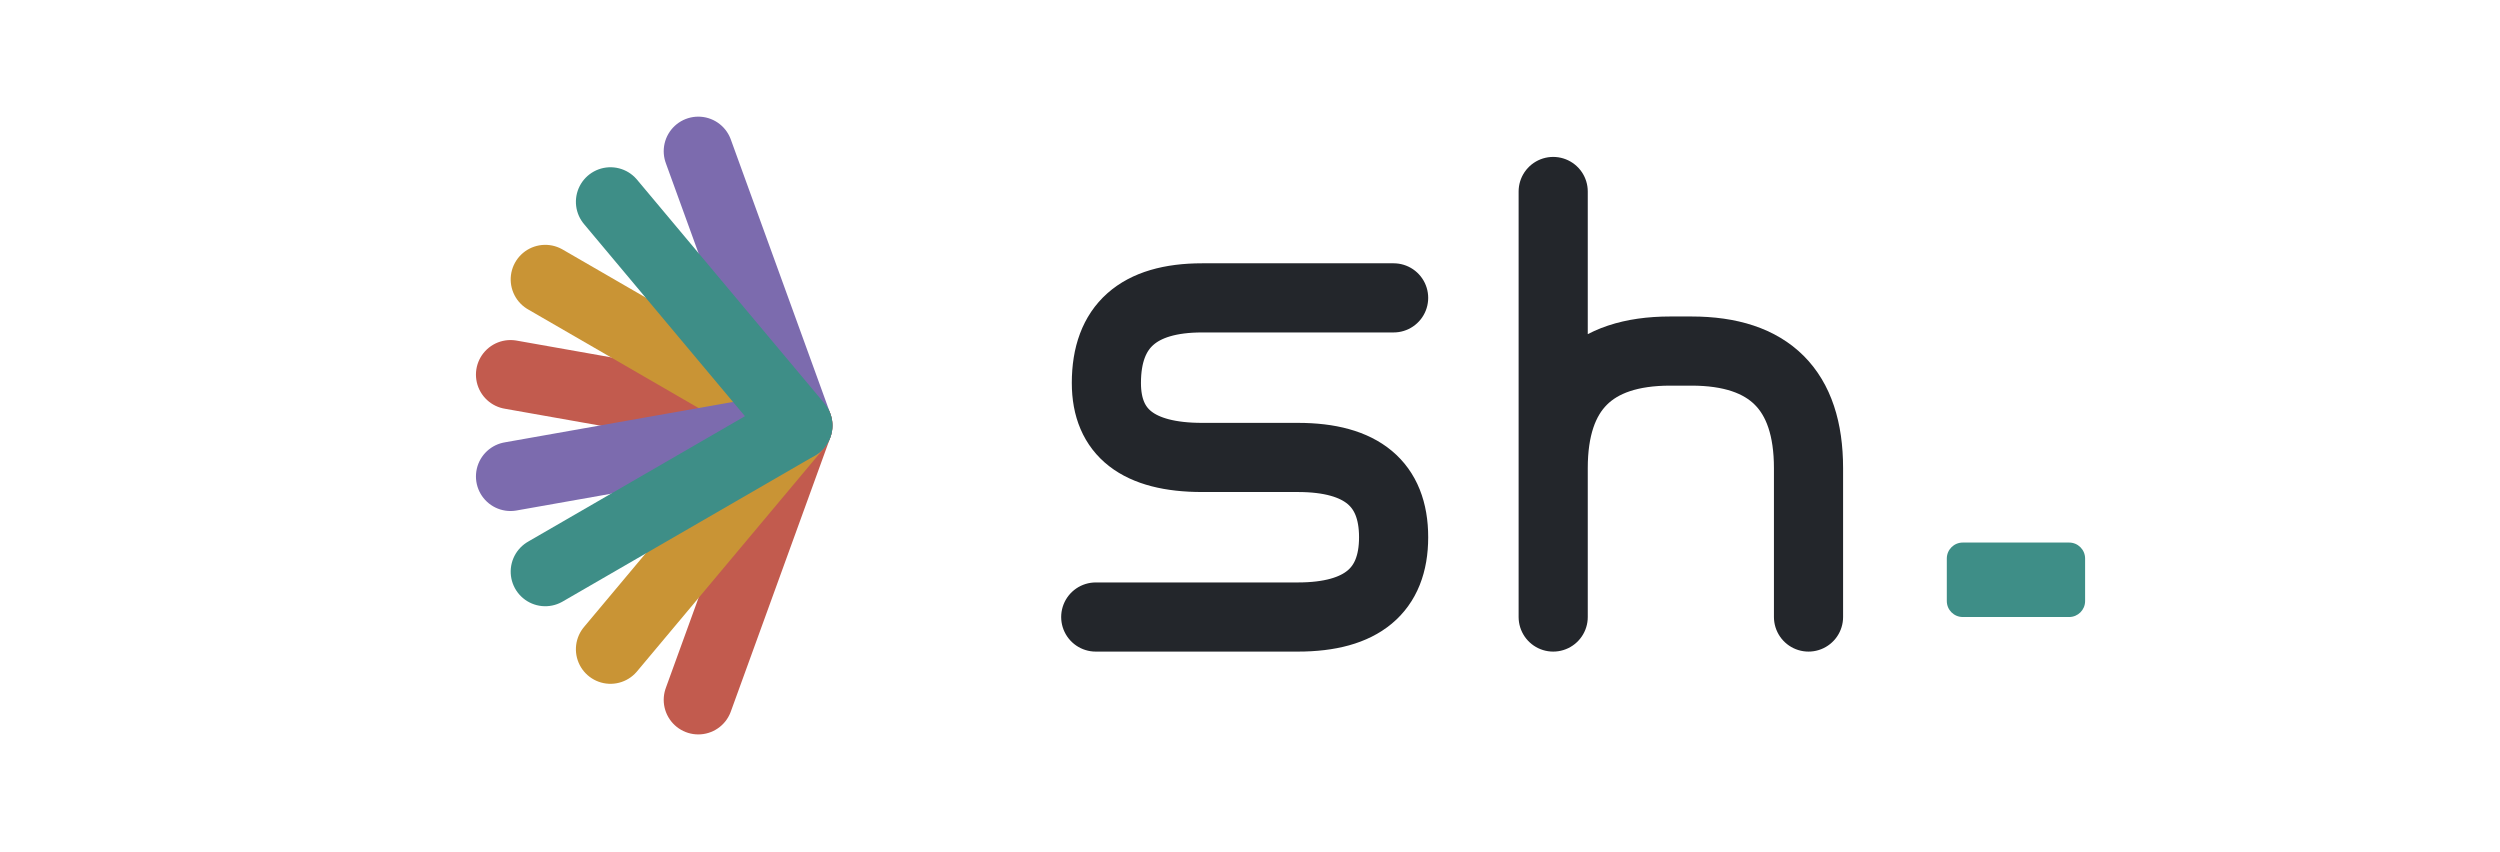
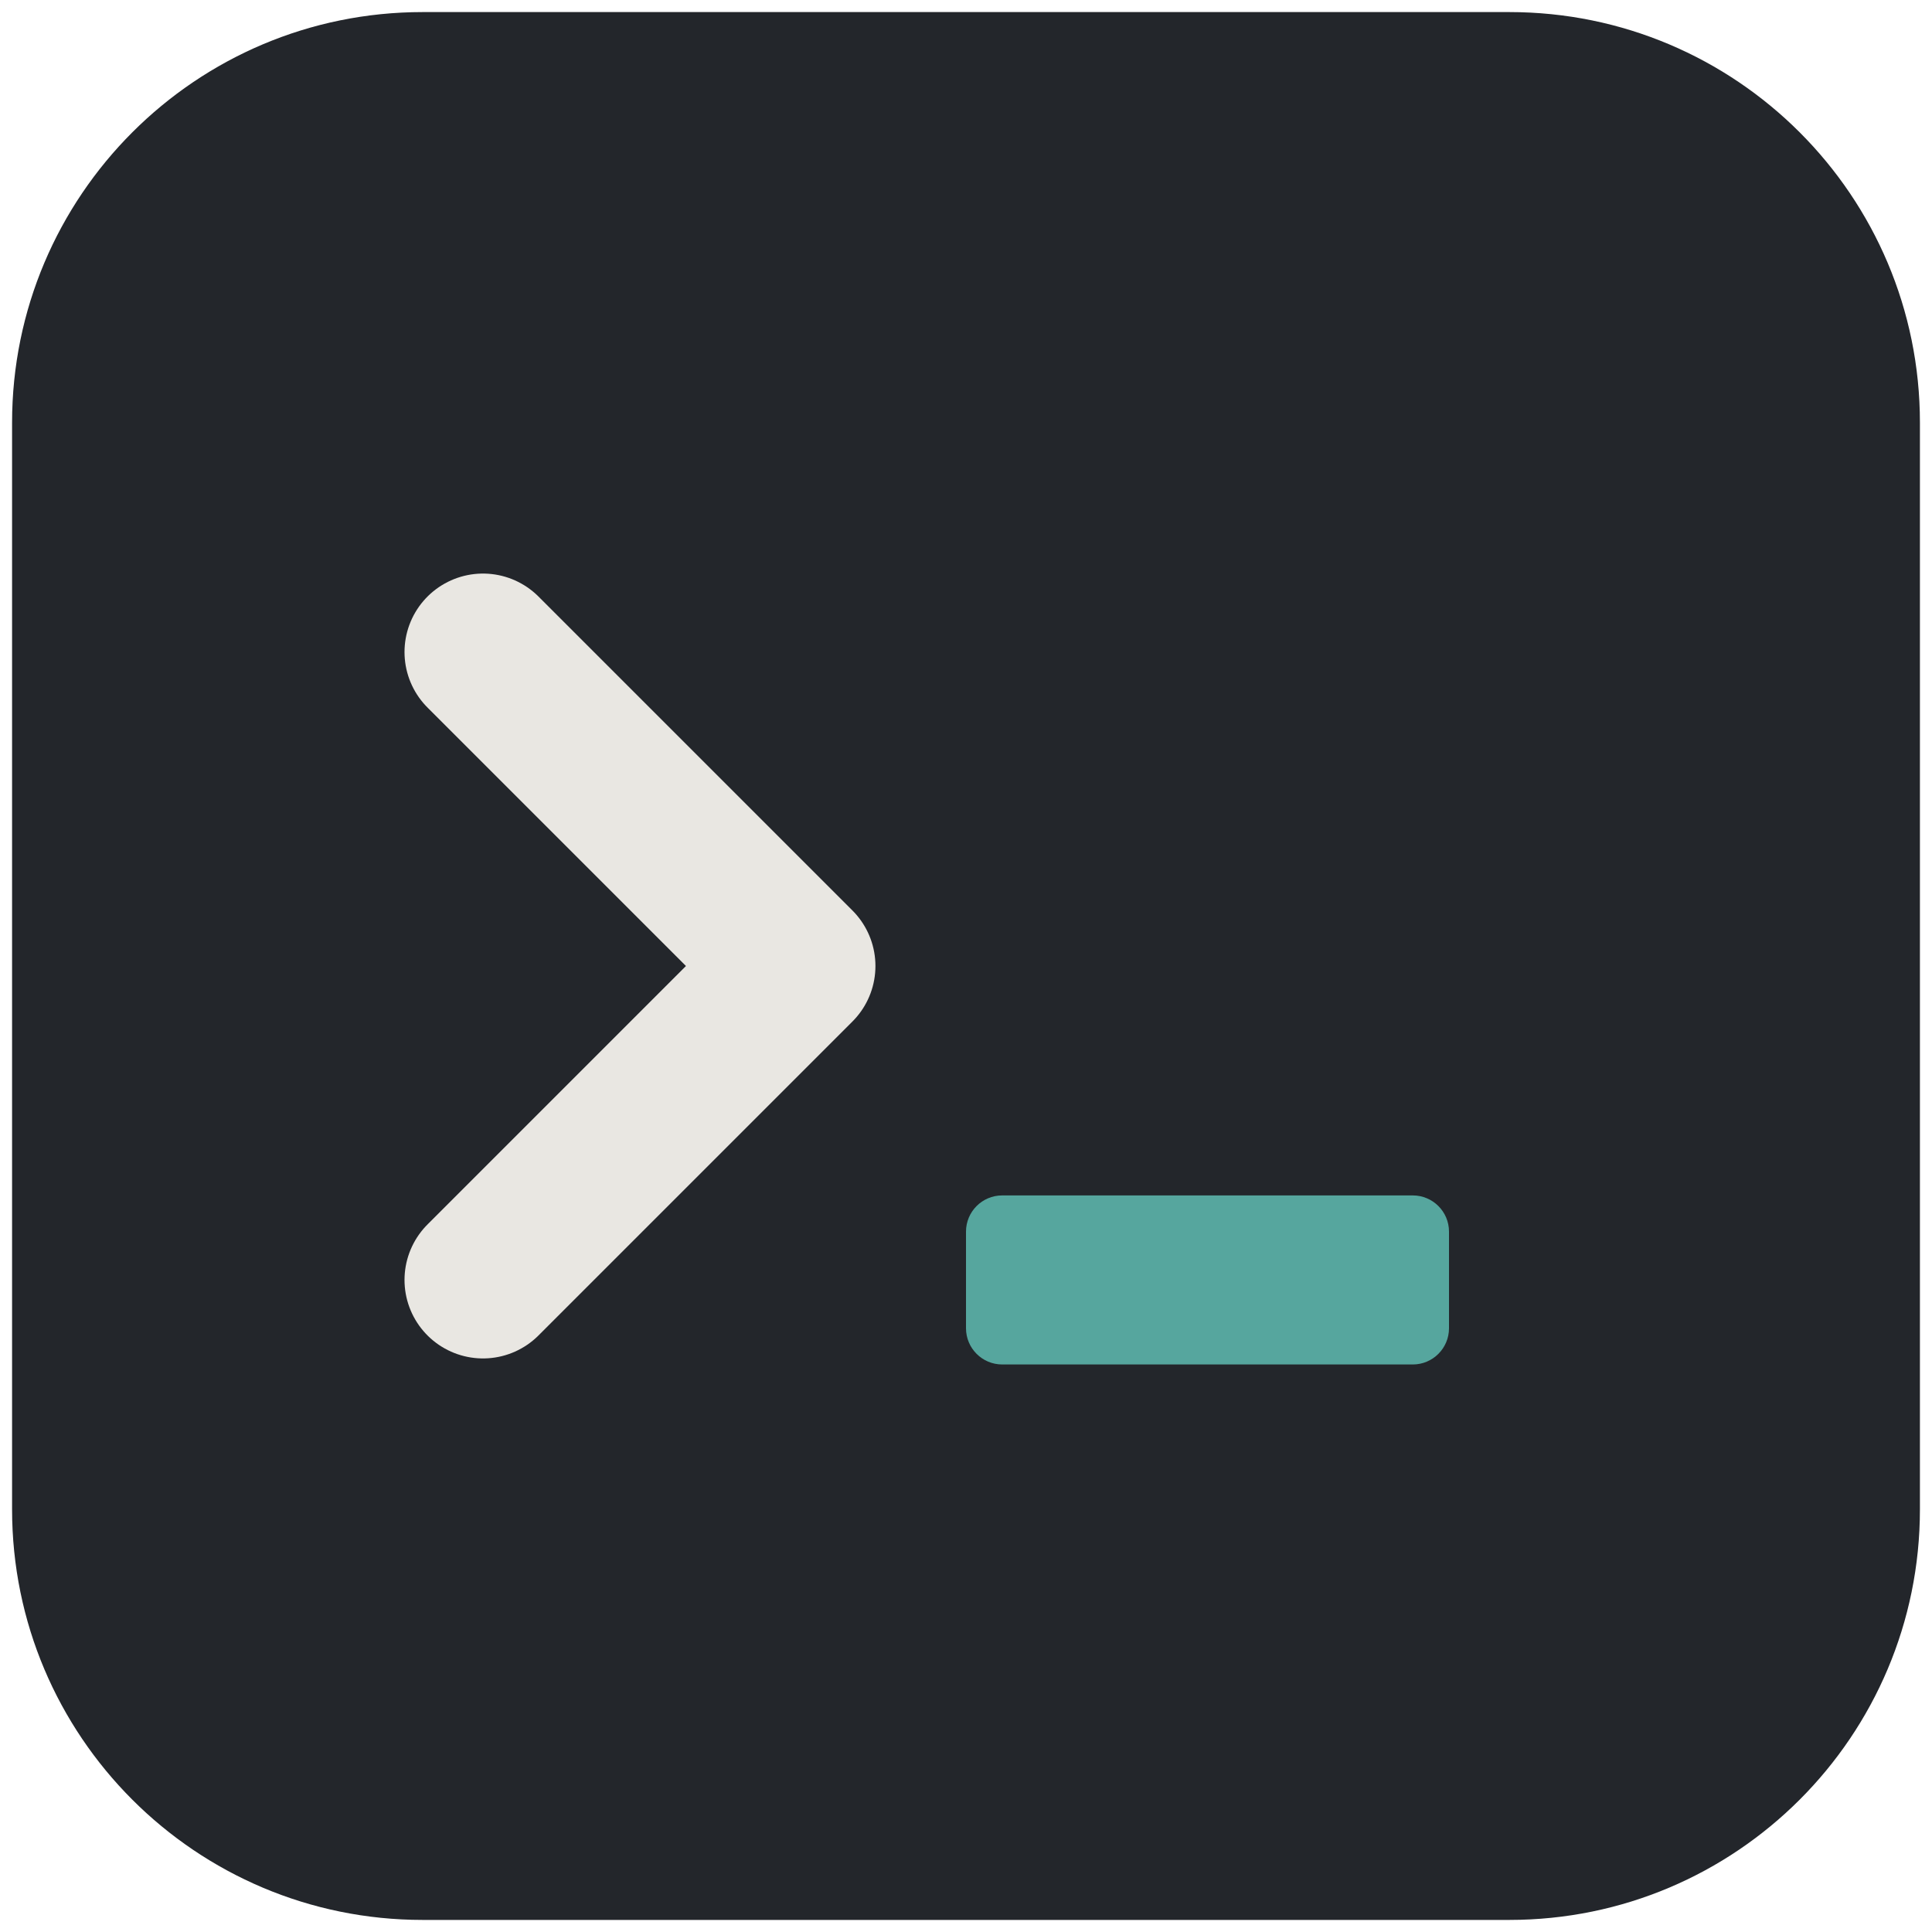
- <svg xmlns="http://www.w3.org/2000/svg" viewBox="0 0 470 160" width="470" height="160">
-   <g fill="none" stroke-width="13" stroke-linecap="round" stroke-linejoin="round">
-     <g>
-       <path d="M 108,44.7 L 150,80 L 108,115.3" stroke="#C25B4E" transform="rotate(-30 150 80)" />
-       <path d="M 108,44.7 L 150,80 L 108,115.3" stroke="#C99435" transform="rotate(-10 150 80)" />
-       <path d="M 108,44.7 L 150,80 L 108,115.3" stroke="#7C6BAE" transform="rotate(30 150 80)" />
-       <path d="M 108,44.7 L 150,80 L 108,115.3" stroke="#3E8E87" transform="rotate(10 150 80)" />
-     </g>
-     <g stroke="#23262B">
-       <path d="M 262,56 H 226 Q 208,56 208,72 Q 208,86 226,86 H 244 Q 262,86 262,101 Q 262,116 244,116 H 206" />
-       <path d="M 292,36 V 116 M 292,88 Q 292,66 314,66 L 318,66 Q 340,66 340,88 V 116" />
-     </g>
-   </g>
-   <rect x="366" y="102" width="26" height="14" rx="3" fill="#3E8E87" />
+ <svg xmlns="http://www.w3.org/2000/svg" viewBox="0 0 160 160" width="160" height="160">
+   <rect x="1" y="1" width="158" height="158" rx="34" fill="#23262B" />
+   <path d="M 40,54 L 66,80 L 40,106" fill="none" stroke="#E9E7E2" stroke-width="13" stroke-linecap="round" stroke-linejoin="round" />
+   <rect x="80" y="99" width="40" height="14" rx="3" fill="#56A69E" />
</svg>
